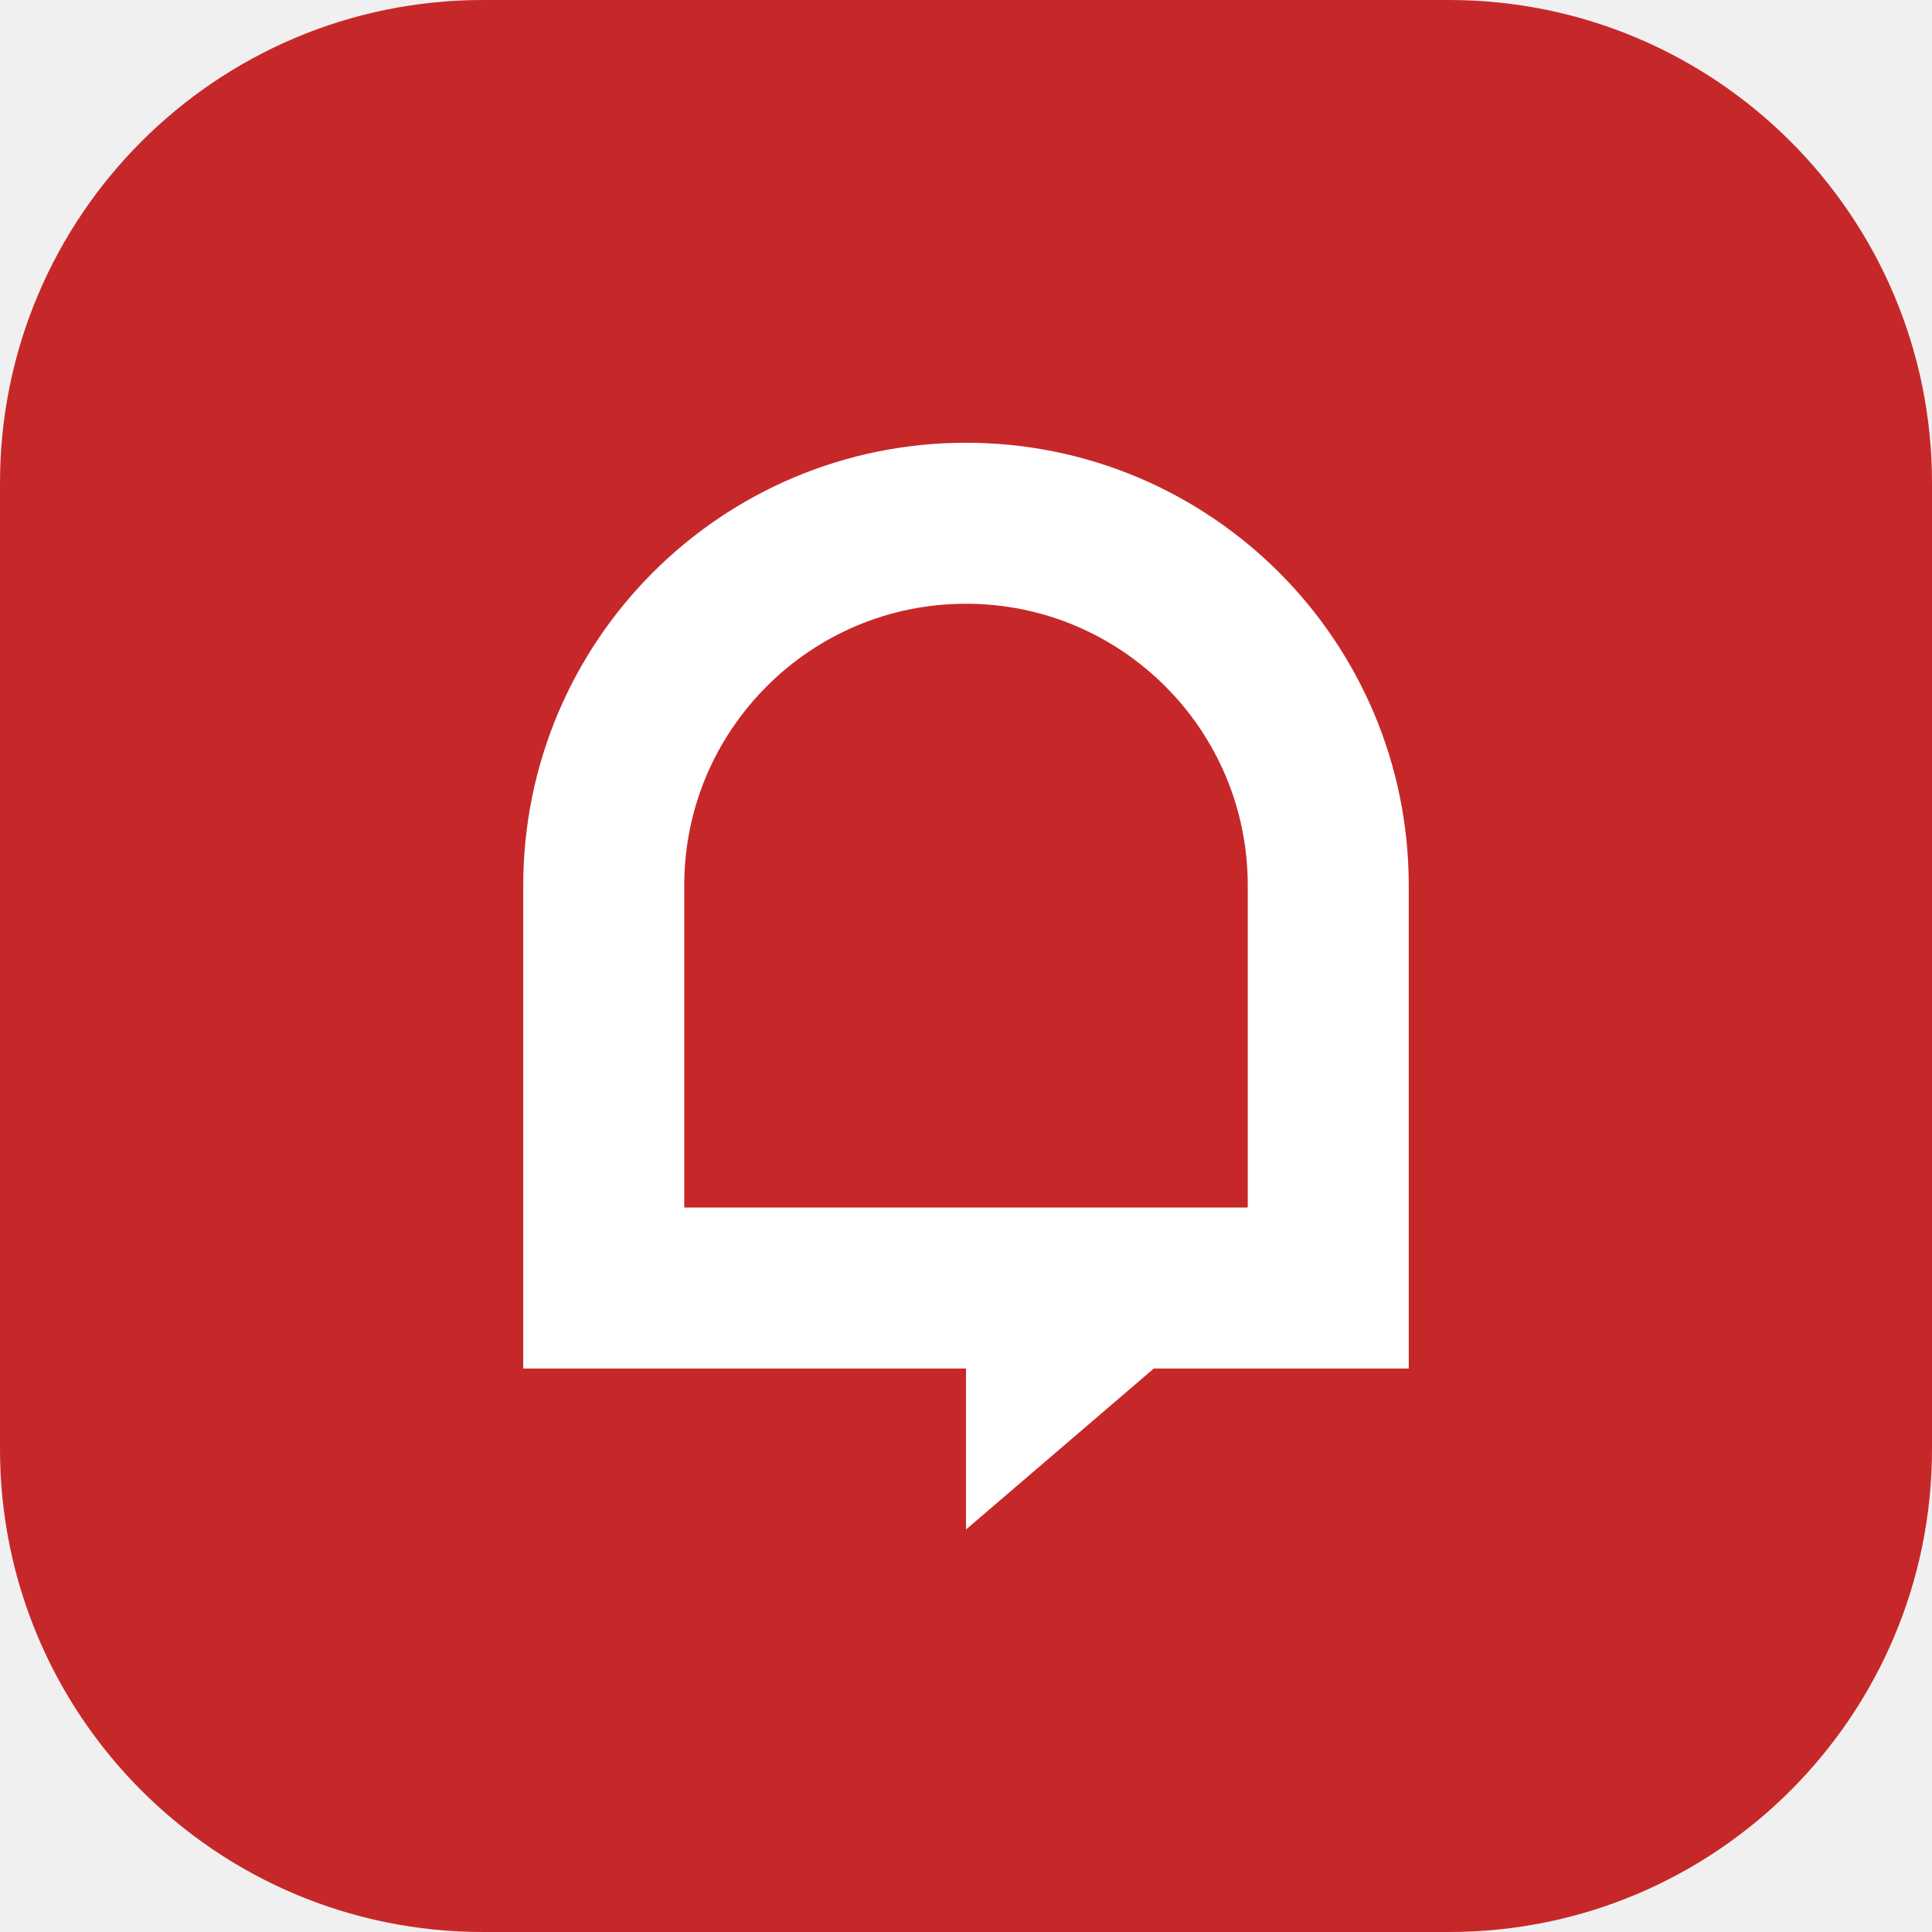
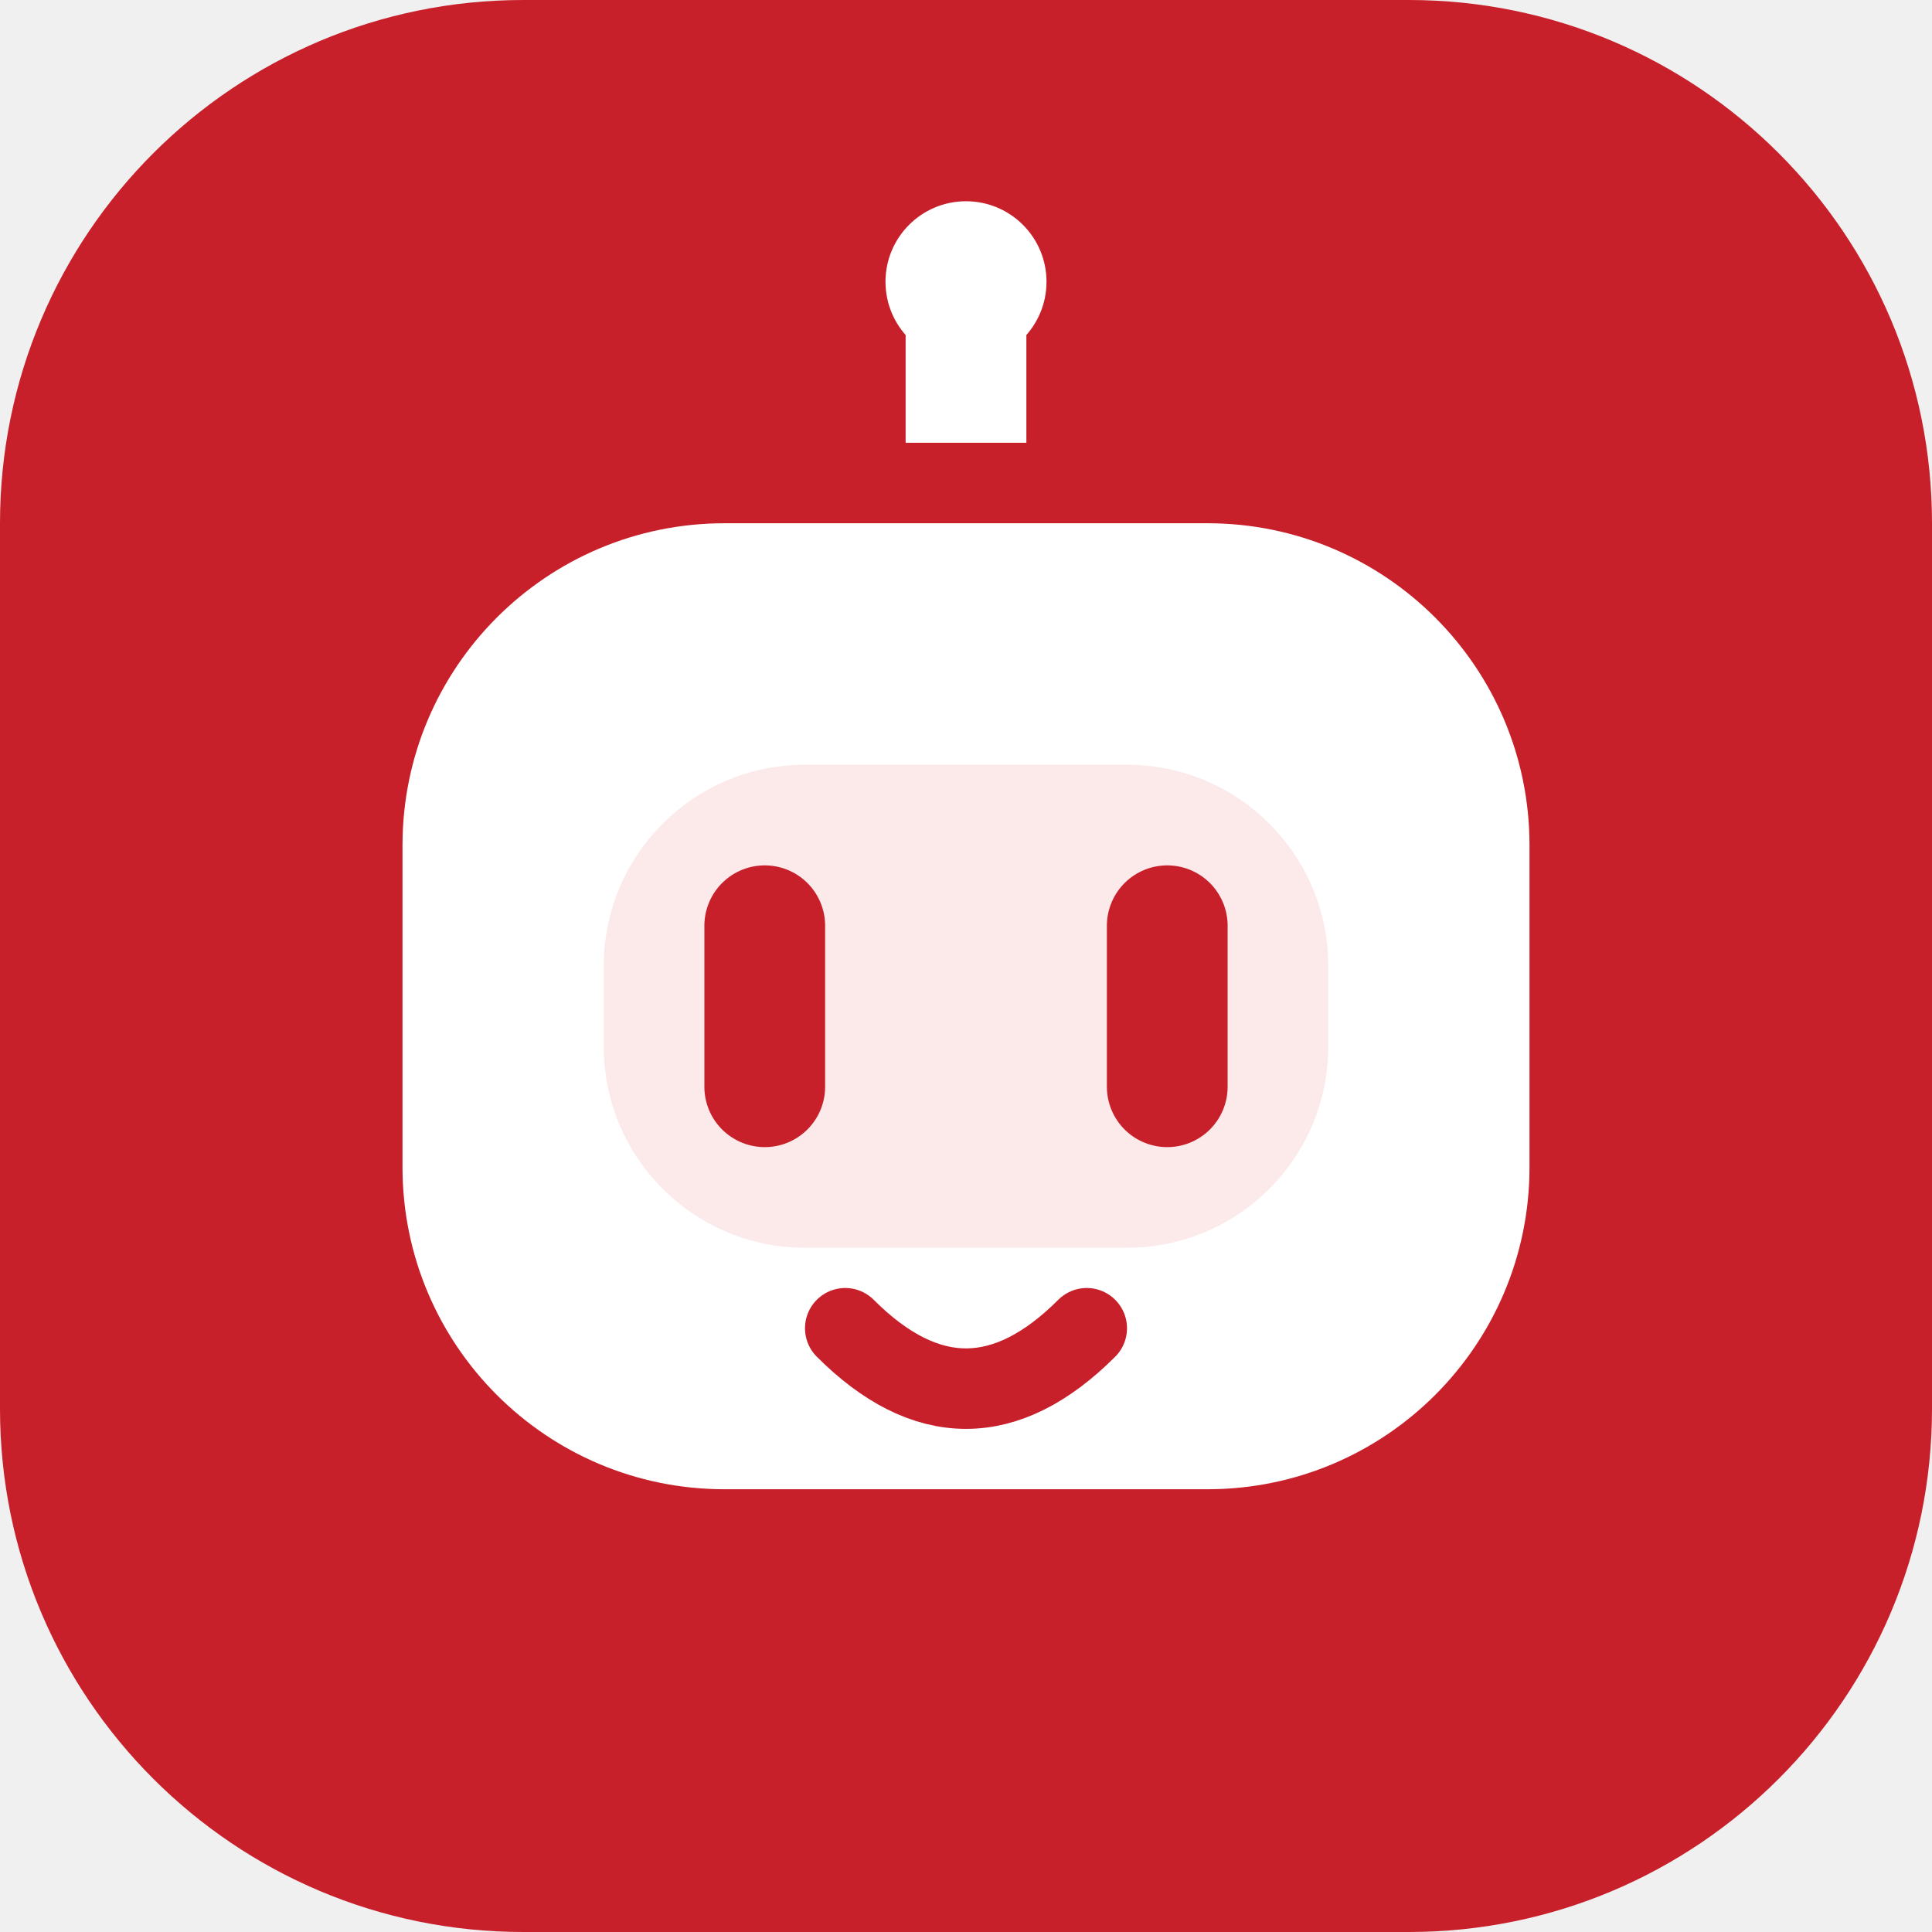
<svg xmlns="http://www.w3.org/2000/svg" viewBox="0 0 48 48">
-   <rect width="48" height="48" rx="12" fill="#c62829" />
-   <path d="M33 32H15V22a9 9 0 0 1 18 0v10Z" fill="none" stroke="white" stroke-width="4" />
-   <path d="M24 32v6l7-6" fill="white" />
+   <rect width="48" height="48" rx="13" fill="#c8202a" />
+   <path d="M24 11V7" stroke="white" stroke-width="3" />
+   <circle cx="24" cy="7" r="2" fill="white" />
+   <rect x="10" y="13" width="28" height="24" rx="8" fill="white" />
+   <rect x="15" y="19" width="18" height="12" rx="5" fill="#fce9ea" />
+   <path d="M19 23v4m10-4v4" stroke="#c8202a" stroke-width="3" stroke-linecap="round" />
+   <path d="M21 33q3 3 6 0" fill="none" stroke="#c8202a" stroke-width="2" stroke-linecap="round" />
</svg>
